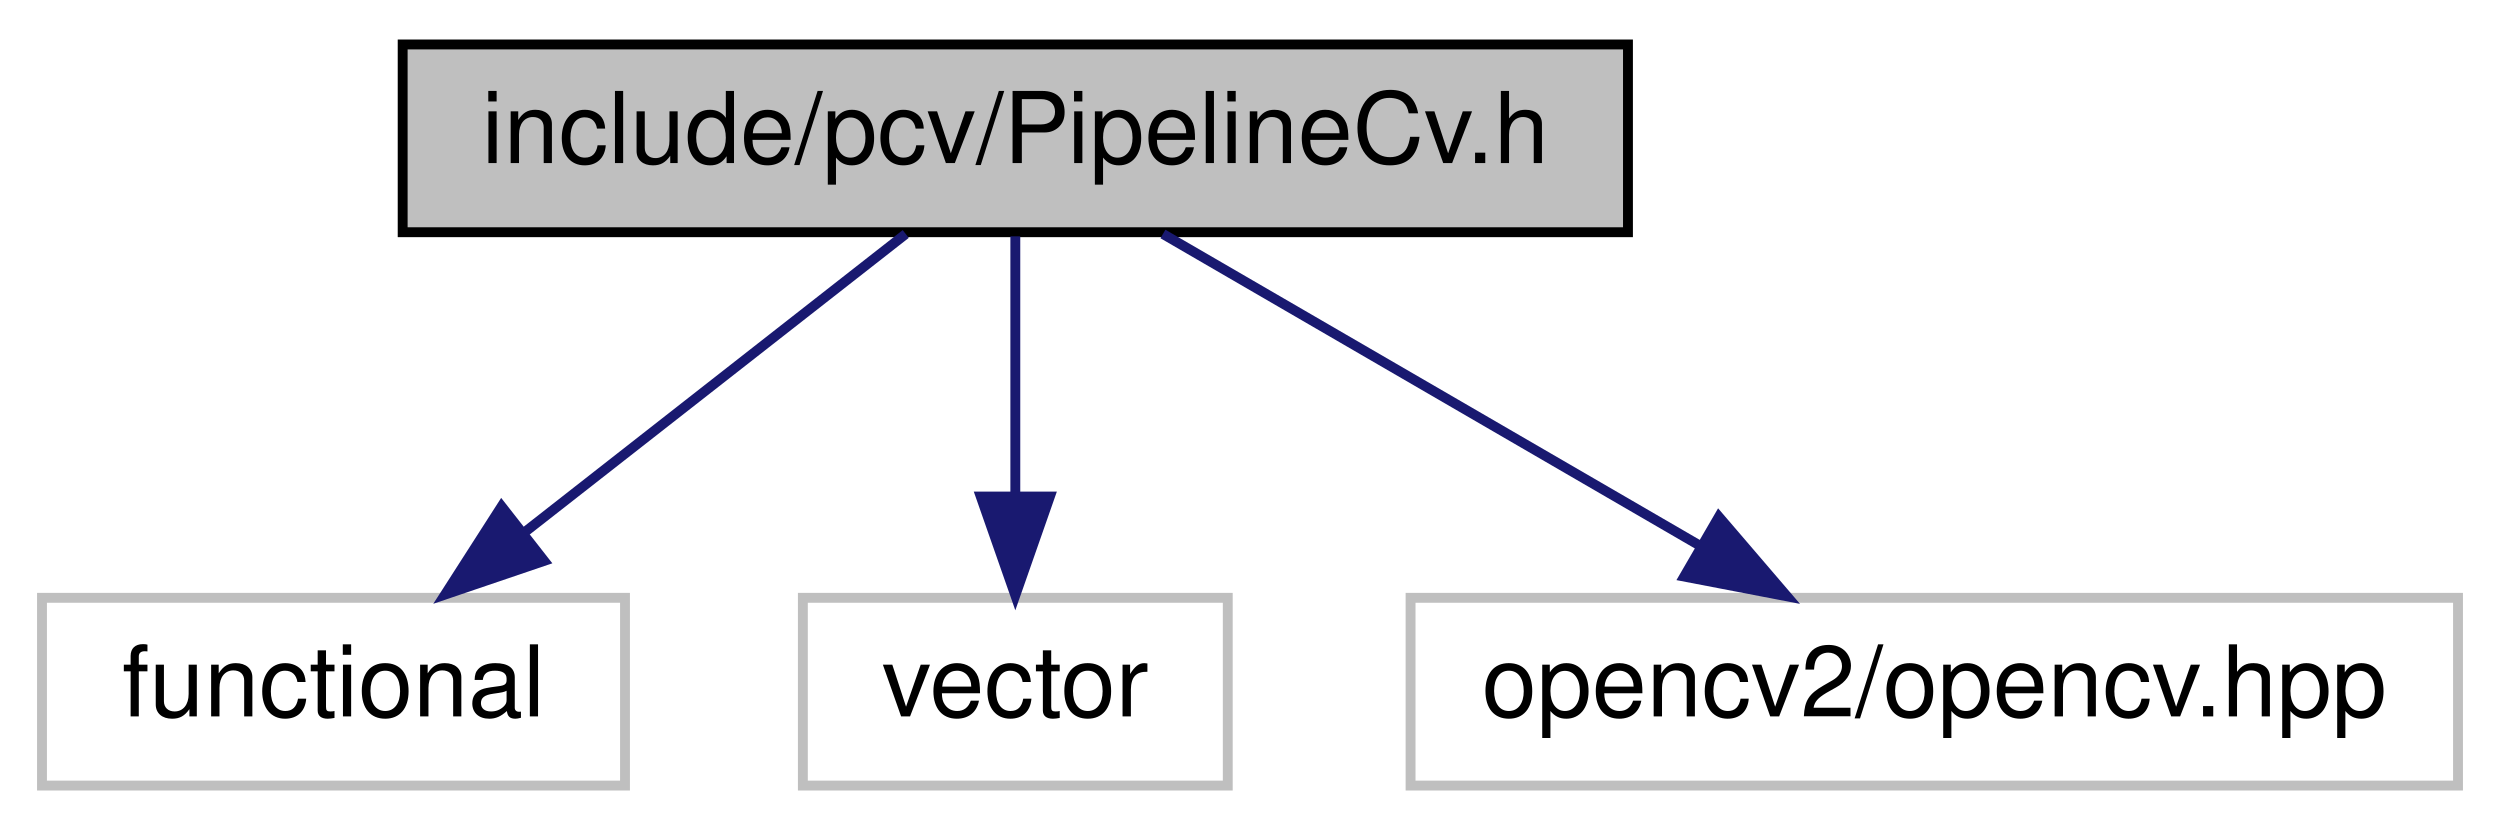
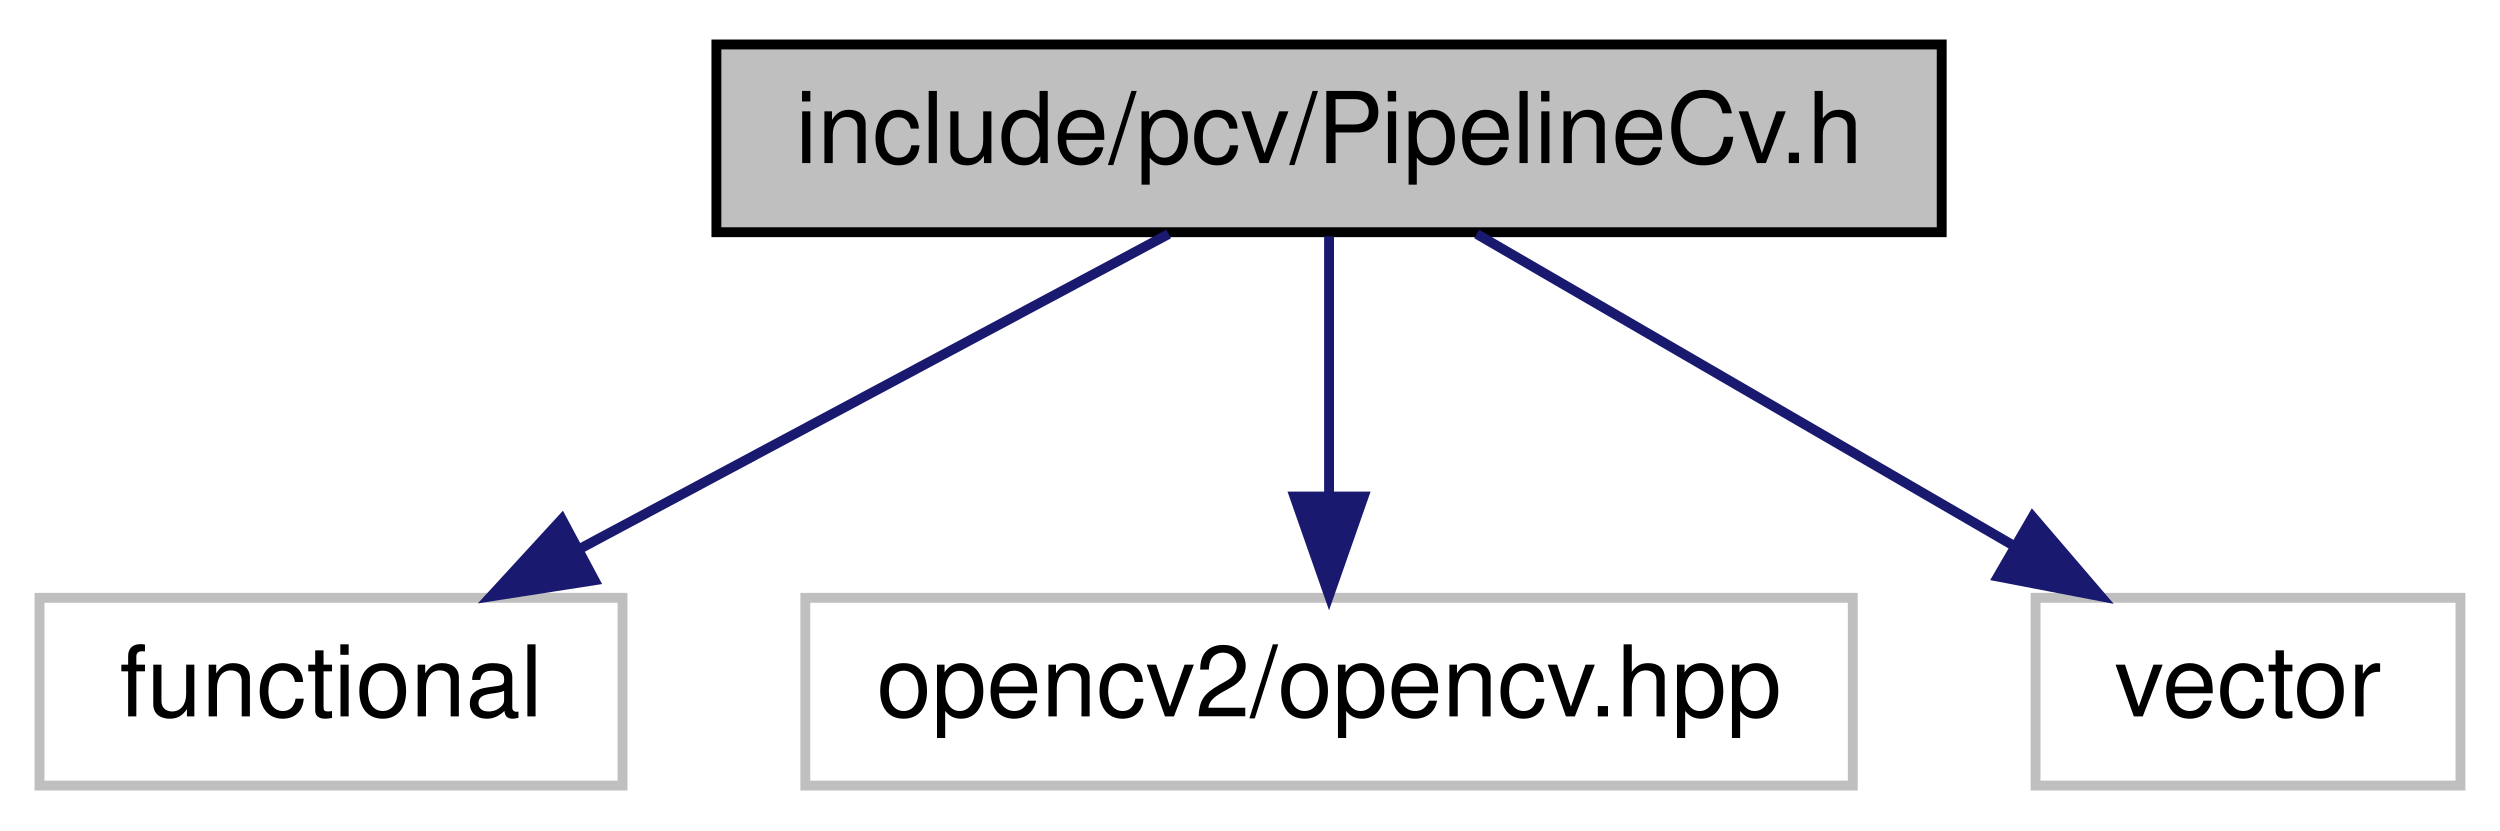
- <svg xmlns="http://www.w3.org/2000/svg" xmlns:xlink="http://www.w3.org/1999/xlink" width="253pt" height="84pt" viewBox="0.00 0.00 252.50 84.00">
+ <svg xmlns="http://www.w3.org/2000/svg" xmlns:xlink="http://www.w3.org/1999/xlink" width="253pt" height="84pt" viewBox="0.00 0.00 253.00 84.00">
  <g id="graph0" class="graph" transform="scale(1 1) rotate(0) translate(4 80)">
    <g id="node1" class="node">
      <g id="a_node1">
        <a xlink:title=" ">
-           <polygon fill="#bfbfbf" stroke="black" points="36.5,-56.5 36.5,-75.5 160.5,-75.5 160.5,-56.5 36.5,-56.5" />
-           <text text-anchor="middle" x="98.5" y="-63.5" font-family="Helvetica" font-size="10.00">include/pcv/PipelineCv.h</text>
+           <polygon fill="#bfbfbf" stroke="black" points="68.5,-56.5 68.5,-75.5 192.5,-75.5 192.5,-56.5 68.5,-56.5" />
+           <text text-anchor="middle" x="130.5" y="-63.5" font-family="Helvetica" font-size="10.00">include/pcv/PipelineCv.h</text>
        </a>
      </g>
    </g>
    <g id="node2" class="node">
      <g id="a_node2">
        <a xlink:title=" ">
          <polygon fill="none" stroke="#bfbfbf" points="0,-0.5 0,-19.5 59,-19.5 59,-0.5 0,-0.5" />
          <text text-anchor="middle" x="29.5" y="-7.5" font-family="Helvetica" font-size="10.00">functional</text>
        </a>
      </g>
    </g>
    <g id="edge1" class="edge">
-       <path fill="none" stroke="midnightblue" d="M87.41,-56.32C77.01,-48.18 61.24,-35.84 48.78,-26.09" />
-       <polygon fill="midnightblue" stroke="midnightblue" points="50.82,-23.24 40.79,-19.83 46.51,-28.75 50.82,-23.24" />
+       <path fill="none" stroke="midnightblue" d="M114.27,-56.32C98.15,-47.7 73.2,-34.36 54.54,-24.39" />
+       <polygon fill="midnightblue" stroke="midnightblue" points="56.16,-21.28 45.69,-19.65 52.86,-27.46 56.16,-21.28" />
    </g>
    <g id="node3" class="node">
      <g id="a_node3">
        <a xlink:title=" ">
-           <polygon fill="none" stroke="#bfbfbf" points="77,-0.5 77,-19.5 120,-19.5 120,-0.5 77,-0.5" />
-           <text text-anchor="middle" x="98.5" y="-7.5" font-family="Helvetica" font-size="10.00">vector</text>
+           <polygon fill="none" stroke="#bfbfbf" points="77.5,-0.5 77.5,-19.5 183.5,-19.5 183.5,-0.5 77.5,-0.5" />
+           <text text-anchor="middle" x="130.5" y="-7.5" font-family="Helvetica" font-size="10.00">opencv2/opencv.hpp</text>
        </a>
      </g>
    </g>
    <g id="edge2" class="edge">
-       <path fill="none" stroke="midnightblue" d="M98.5,-56.08C98.5,-49.01 98.5,-38.86 98.5,-29.99" />
-       <polygon fill="midnightblue" stroke="midnightblue" points="102,-29.75 98.5,-19.75 95,-29.75 102,-29.75" />
+       <path fill="none" stroke="midnightblue" d="M130.5,-56.08C130.5,-49.01 130.5,-38.86 130.5,-29.99" />
+       <polygon fill="midnightblue" stroke="midnightblue" points="134,-29.75 130.5,-19.75 127,-29.75 134,-29.75" />
    </g>
    <g id="node4" class="node">
      <g id="a_node4">
        <a xlink:title=" ">
-           <polygon fill="none" stroke="#bfbfbf" points="138.5,-0.5 138.5,-19.5 244.5,-19.5 244.5,-0.5 138.5,-0.5" />
-           <text text-anchor="middle" x="191.5" y="-7.5" font-family="Helvetica" font-size="10.00">opencv2/opencv.hpp</text>
+           <polygon fill="none" stroke="#bfbfbf" points="202,-0.5 202,-19.5 245,-19.5 245,-0.5 202,-0.5" />
+           <text text-anchor="middle" x="223.5" y="-7.5" font-family="Helvetica" font-size="10.00">vector</text>
        </a>
      </g>
    </g>
    <g id="edge3" class="edge">
-       <path fill="none" stroke="midnightblue" d="M113.44,-56.32C128.09,-47.82 150.63,-34.73 167.74,-24.8" />
-       <polygon fill="midnightblue" stroke="midnightblue" points="169.7,-27.7 176.6,-19.65 166.19,-21.65 169.7,-27.7" />
+       <path fill="none" stroke="midnightblue" d="M145.44,-56.32C160.09,-47.82 182.63,-34.73 199.74,-24.8" />
+       <polygon fill="midnightblue" stroke="midnightblue" points="201.7,-27.7 208.6,-19.65 198.19,-21.65 201.7,-27.7" />
    </g>
  </g>
</svg>
